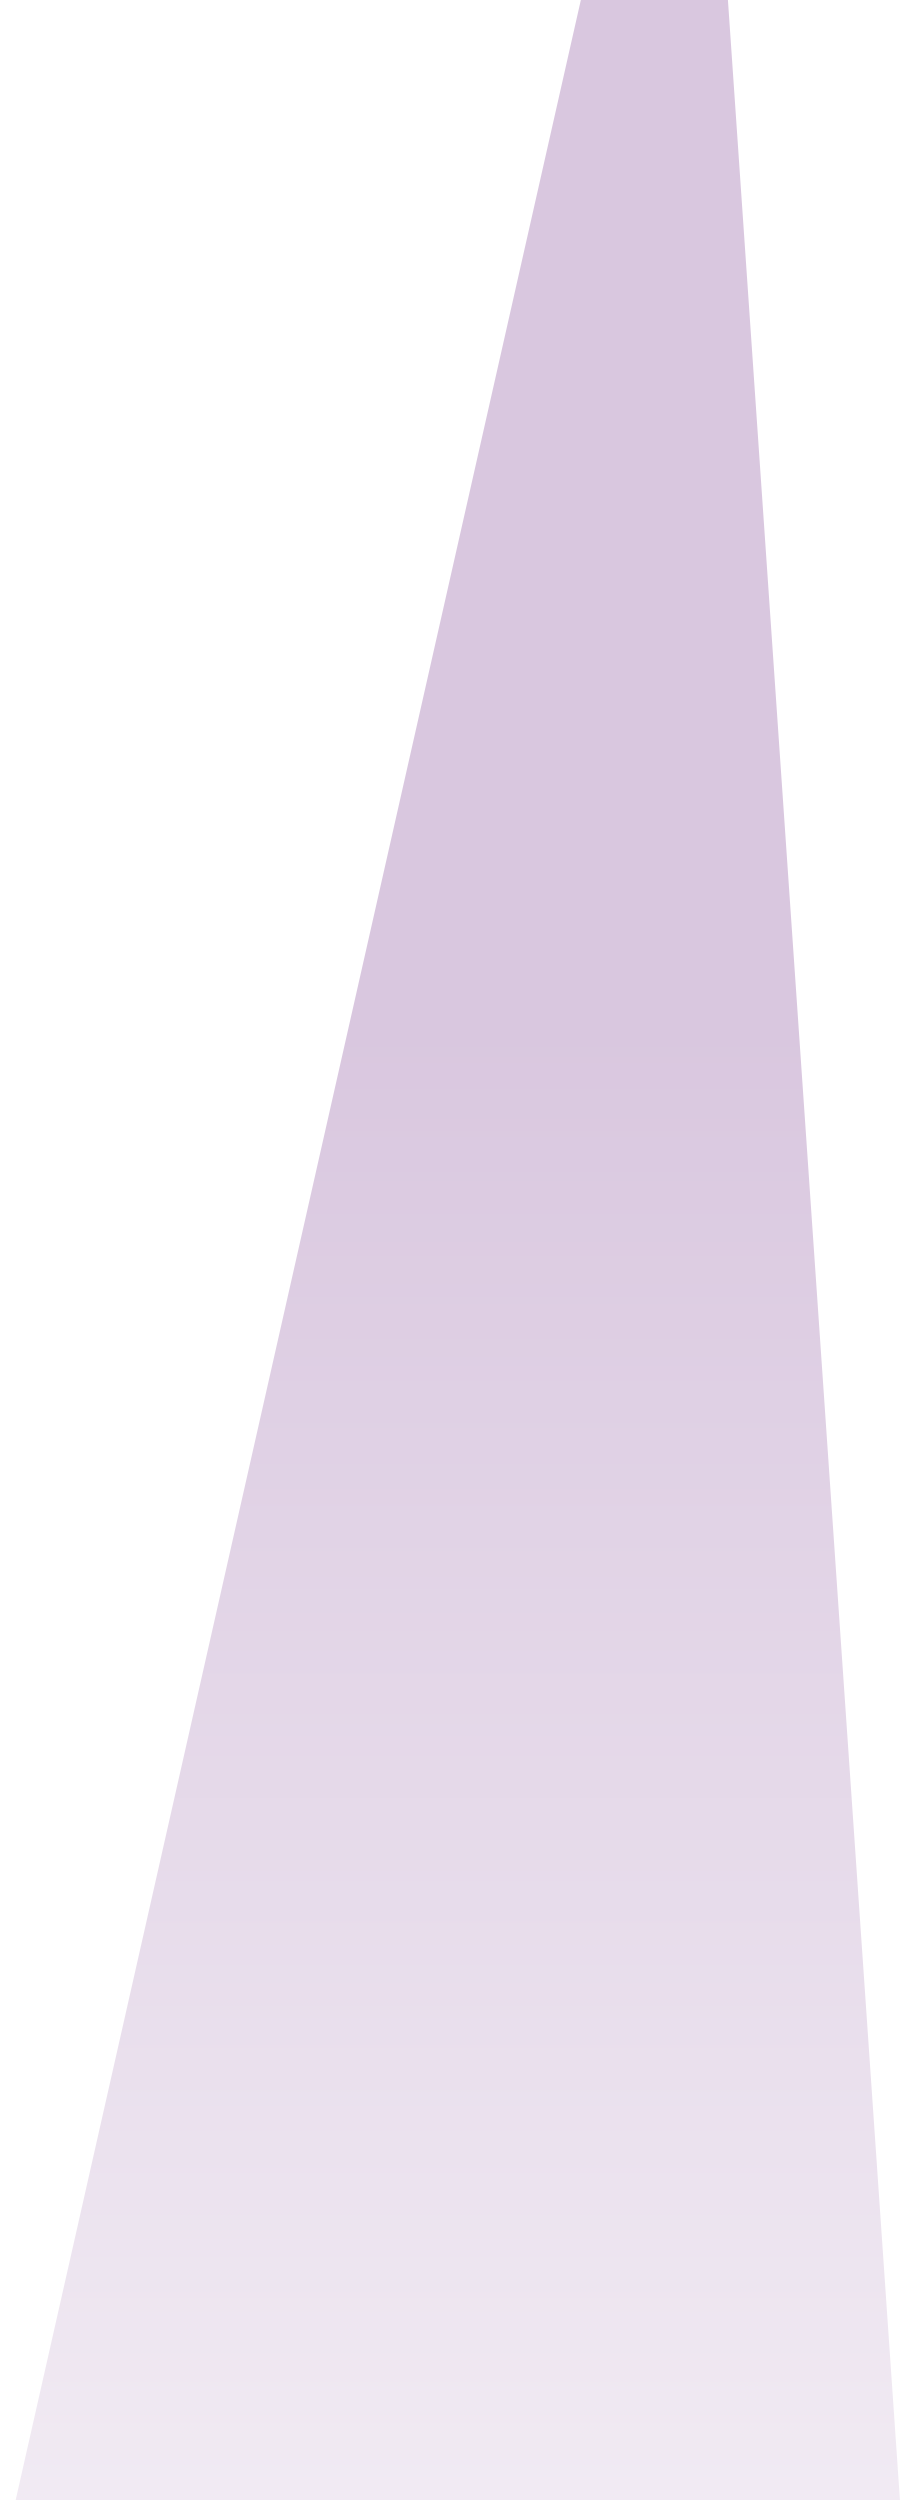
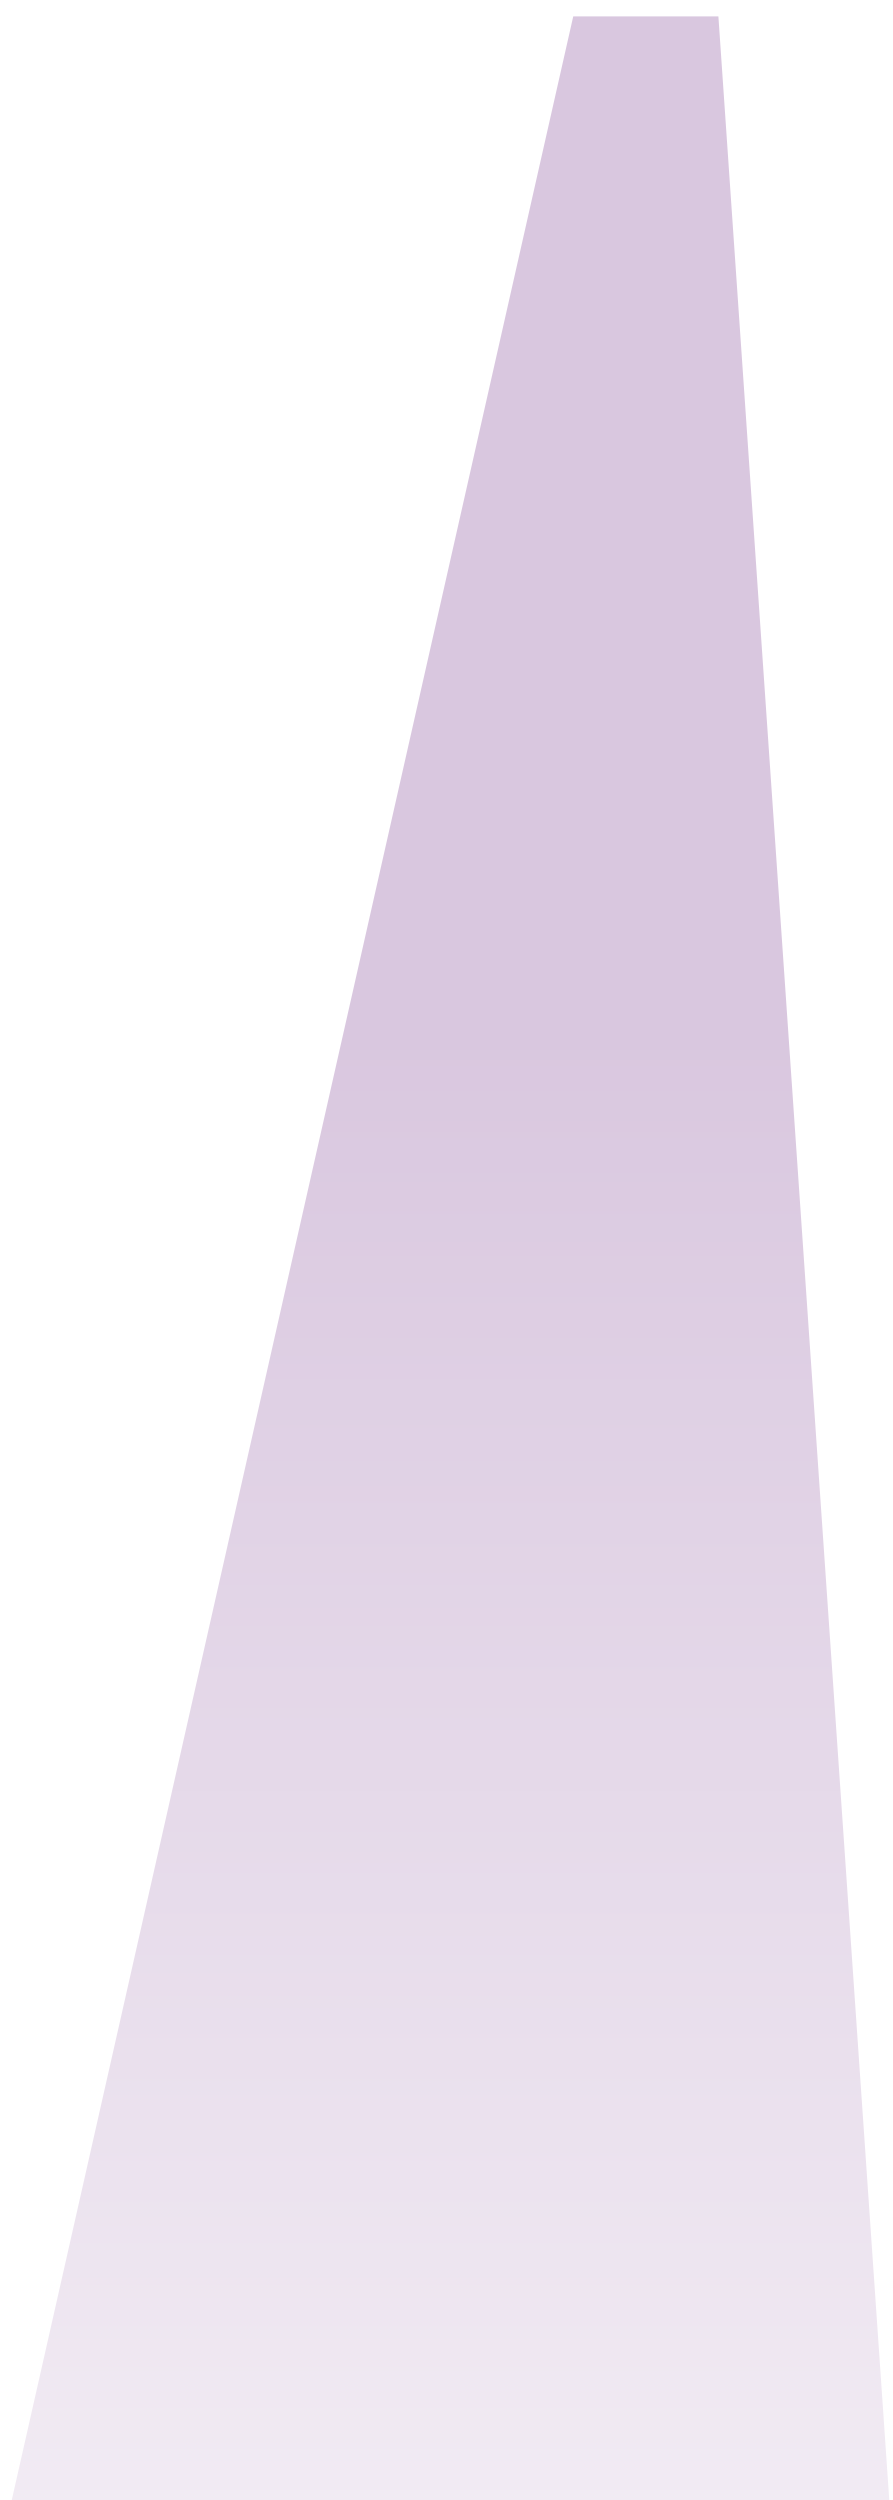
- <svg xmlns="http://www.w3.org/2000/svg" width="300" height="829" fill="none">
+ <svg xmlns="http://www.w3.org/2000/svg" width="300" height="840" viewBox="0 0 300 829" fill="none">
  <path d="M0 852h300L241.379 0h-48.768L0 852z" fill="url(#paint0_linear)" />
  <defs>
    <linearGradient id="paint0_linear" x1="174.877" y1="26.724" x2="174.877" y2="852" gradientUnits="userSpaceOnUse">
      <stop offset=".38" stop-color="#D9C7DF" />
      <stop offset="1" stop-color="#F2ECF4" />
    </linearGradient>
  </defs>
</svg>
